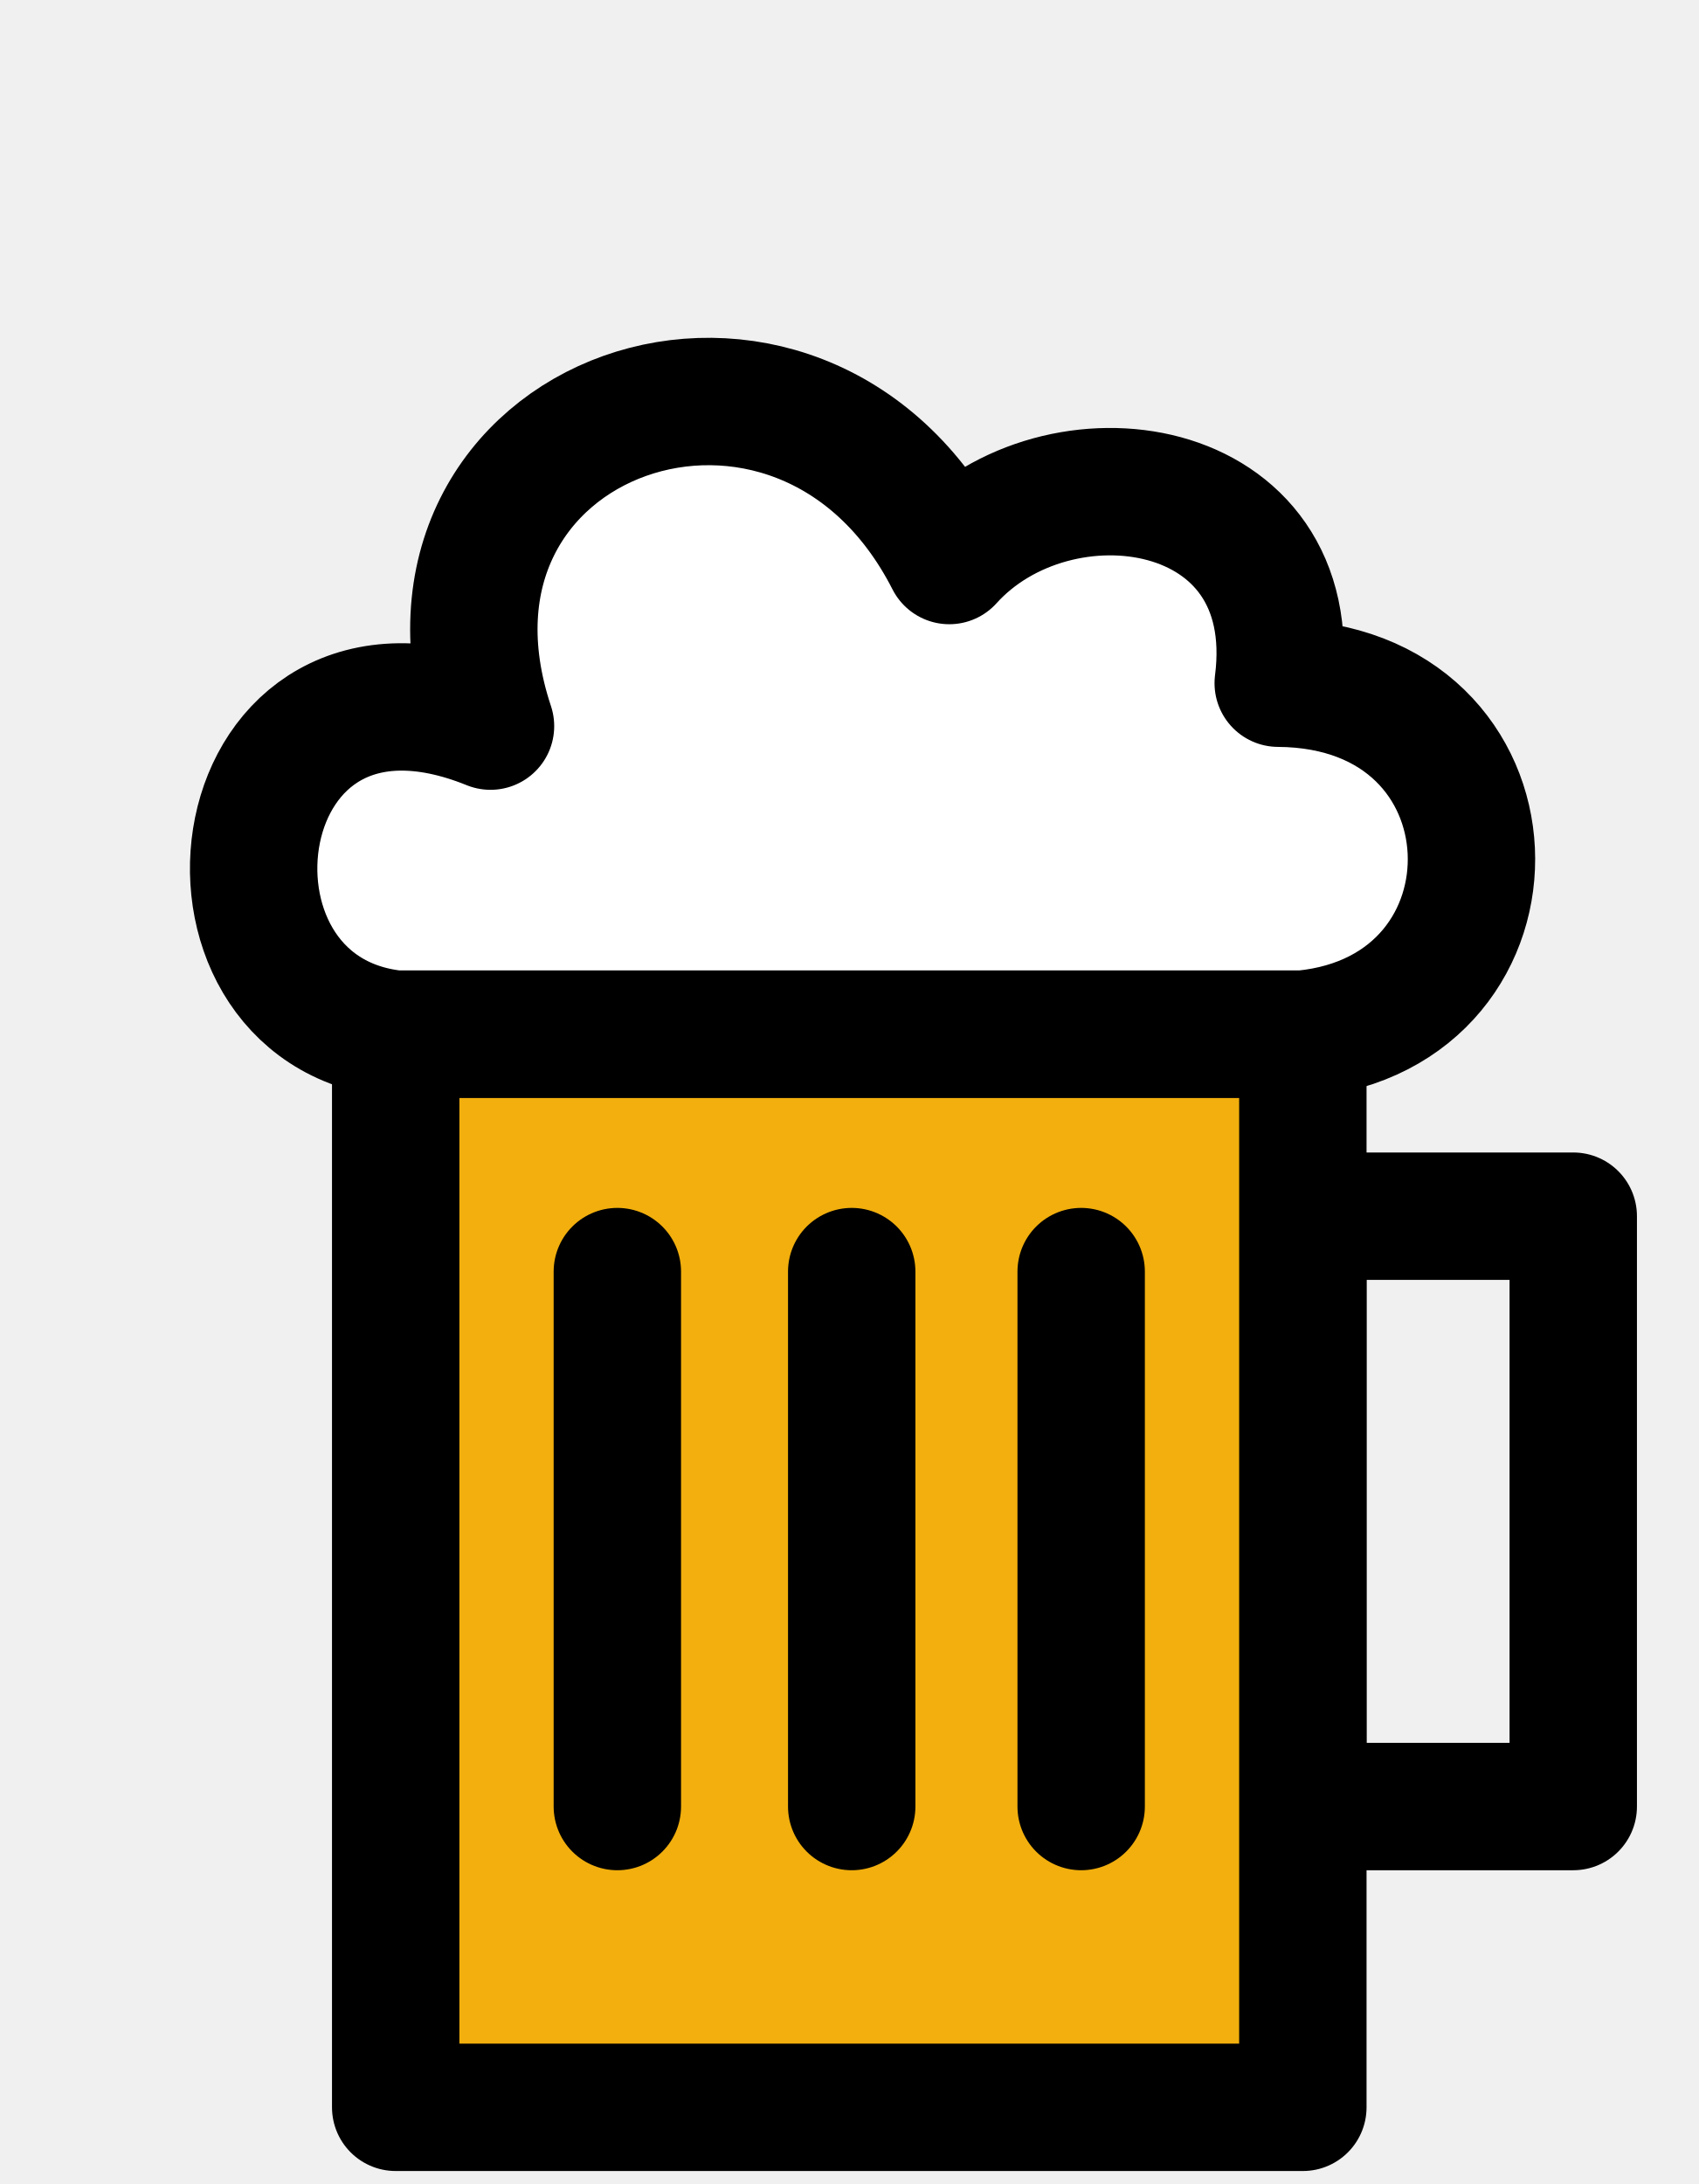
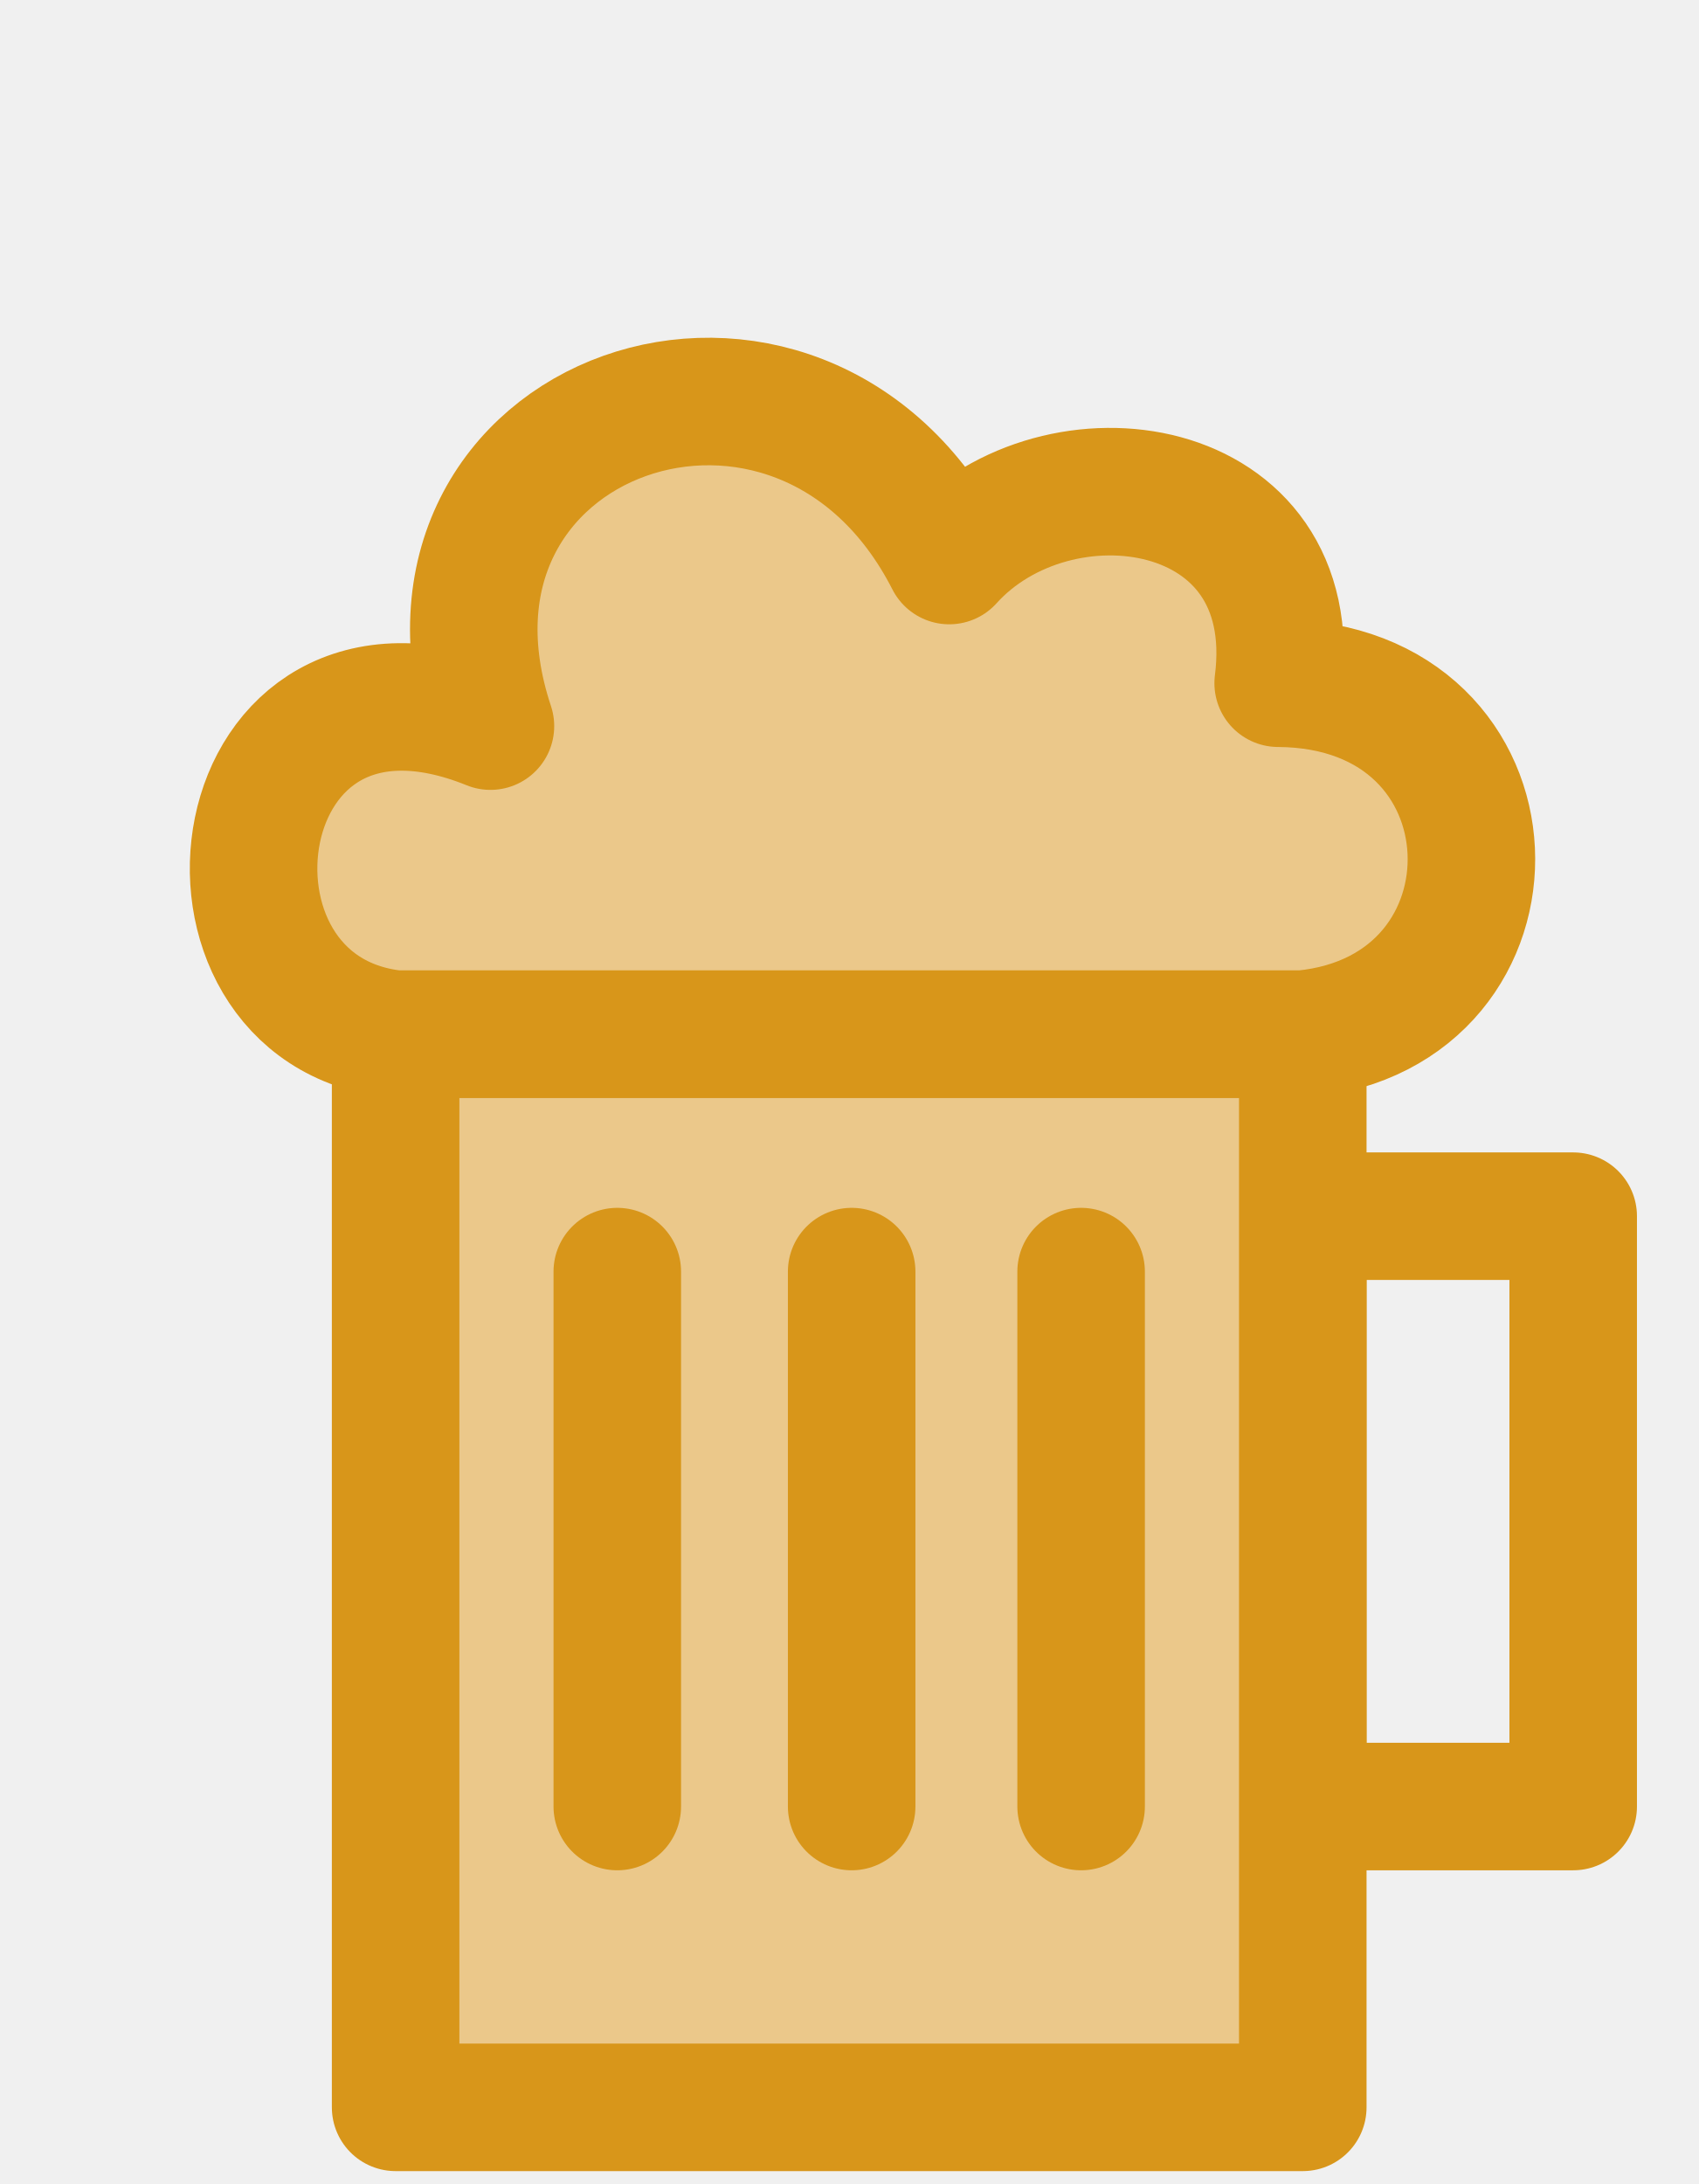
- <svg xmlns="http://www.w3.org/2000/svg" width="100%" height="100%" viewBox="0 0 56 72" version="1.1" xml:space="preserve" style="fill-rule:evenodd;clip-rule:evenodd;stroke-linecap:round;stroke-linejoin:round;stroke-miterlimit:1.5;">
-   <g id="beer">
-     <rect x="0" y="0" width="56" height="72" style="fill:#fff;fill-opacity:0;" />
-     <g>
-       <rect x="42.954" y="40.094" width="8.916" height="19.462" style="fill:none;stroke:#000;stroke-width:4.2px;" />
-       <rect x="13.046" y="34.092" width="29.909" height="35.38" style="fill:#f2af0d;stroke:#000;stroke-width:4.2px;" />
-       <path d="M20.354,59.556l-0,-17.635l-0,17.635Zm15.292,-0l0,-17.635l0,17.635Zm-7.565,-0l0,-17.635l0,17.635Z" style="fill:#fff;stroke:#000;stroke-width:4.2px;" />
-       <path d="M16.172,23.938c-3.44,-10.339 10.207,-15.115 15.126,-5.459c3.559,-3.951 11.723,-2.833 10.845,4.044c8.229,0.049 8.474,10.829 0.811,11.569l-29.908,0c-7.392,-0.789 -5.8,-13.763 3.126,-10.154Z" style="fill:#fff;stroke:#000;stroke-width:4.2px;" />
+ <svg xmlns="http://www.w3.org/2000/svg" width="100%" height="100%" viewBox="0 0 168 216" version="1.1" xml:space="preserve" style="fill-rule:evenodd;clip-rule:evenodd;stroke-linecap:round;stroke-linejoin:round;stroke-miterlimit:1.5;">
+   <g transform="matrix(1,0,0,1,-9672.22,-1591.75)">
+     <g transform="matrix(0.516066,0,0,0.45788,8773.98,1493.75)">
+       <g id="beer" transform="matrix(0.871981,0,0,0.98279,1740.54,214.03)">
+         <g transform="matrix(1.08527,0,0,0.914286,-3.63798e-12,0)">
+           <rect x="0" y="0" width="344" height="525" style="fill:white;fill-opacity:0;" />
+         </g>
+         <g transform="matrix(1,0,0,1,11.6842,-1.3107)">
+           <rect x="274.678" y="268.605" width="59.439" height="129.744" style="fill:none;stroke:rgb(216,150,26);stroke-width:28.03px;" />
+           <rect x="75.286" y="228.593" width="199.393" height="235.869" style="fill:rgb(235,200,138);stroke:rgb(216,150,26);stroke-width:28.03px;" />
+           <path d="M124.008,398.349L124.008,280.785L124.008,398.349ZM225.957,398.349L225.957,280.785L225.957,398.349ZM175.523,398.349L175.523,280.785L175.523,398.349Z" style="fill:rgb(240,212,164);stroke:rgb(216,150,26);stroke-width:28.03px;" />
+           <path d="M96.128,160.897C73.193,91.968 164.177,60.129 196.972,124.504C220.698,98.163 275.12,105.617 269.271,151.467C324.132,151.789 325.761,223.655 274.678,228.593L75.286,228.593C26.01,223.328 36.62,136.837 96.128,160.897Z" style="fill:rgb(235,200,138);stroke:rgb(216,150,26);stroke-width:28.03px;" />
+         </g>
+       </g>
    </g>
  </g>
</svg>
